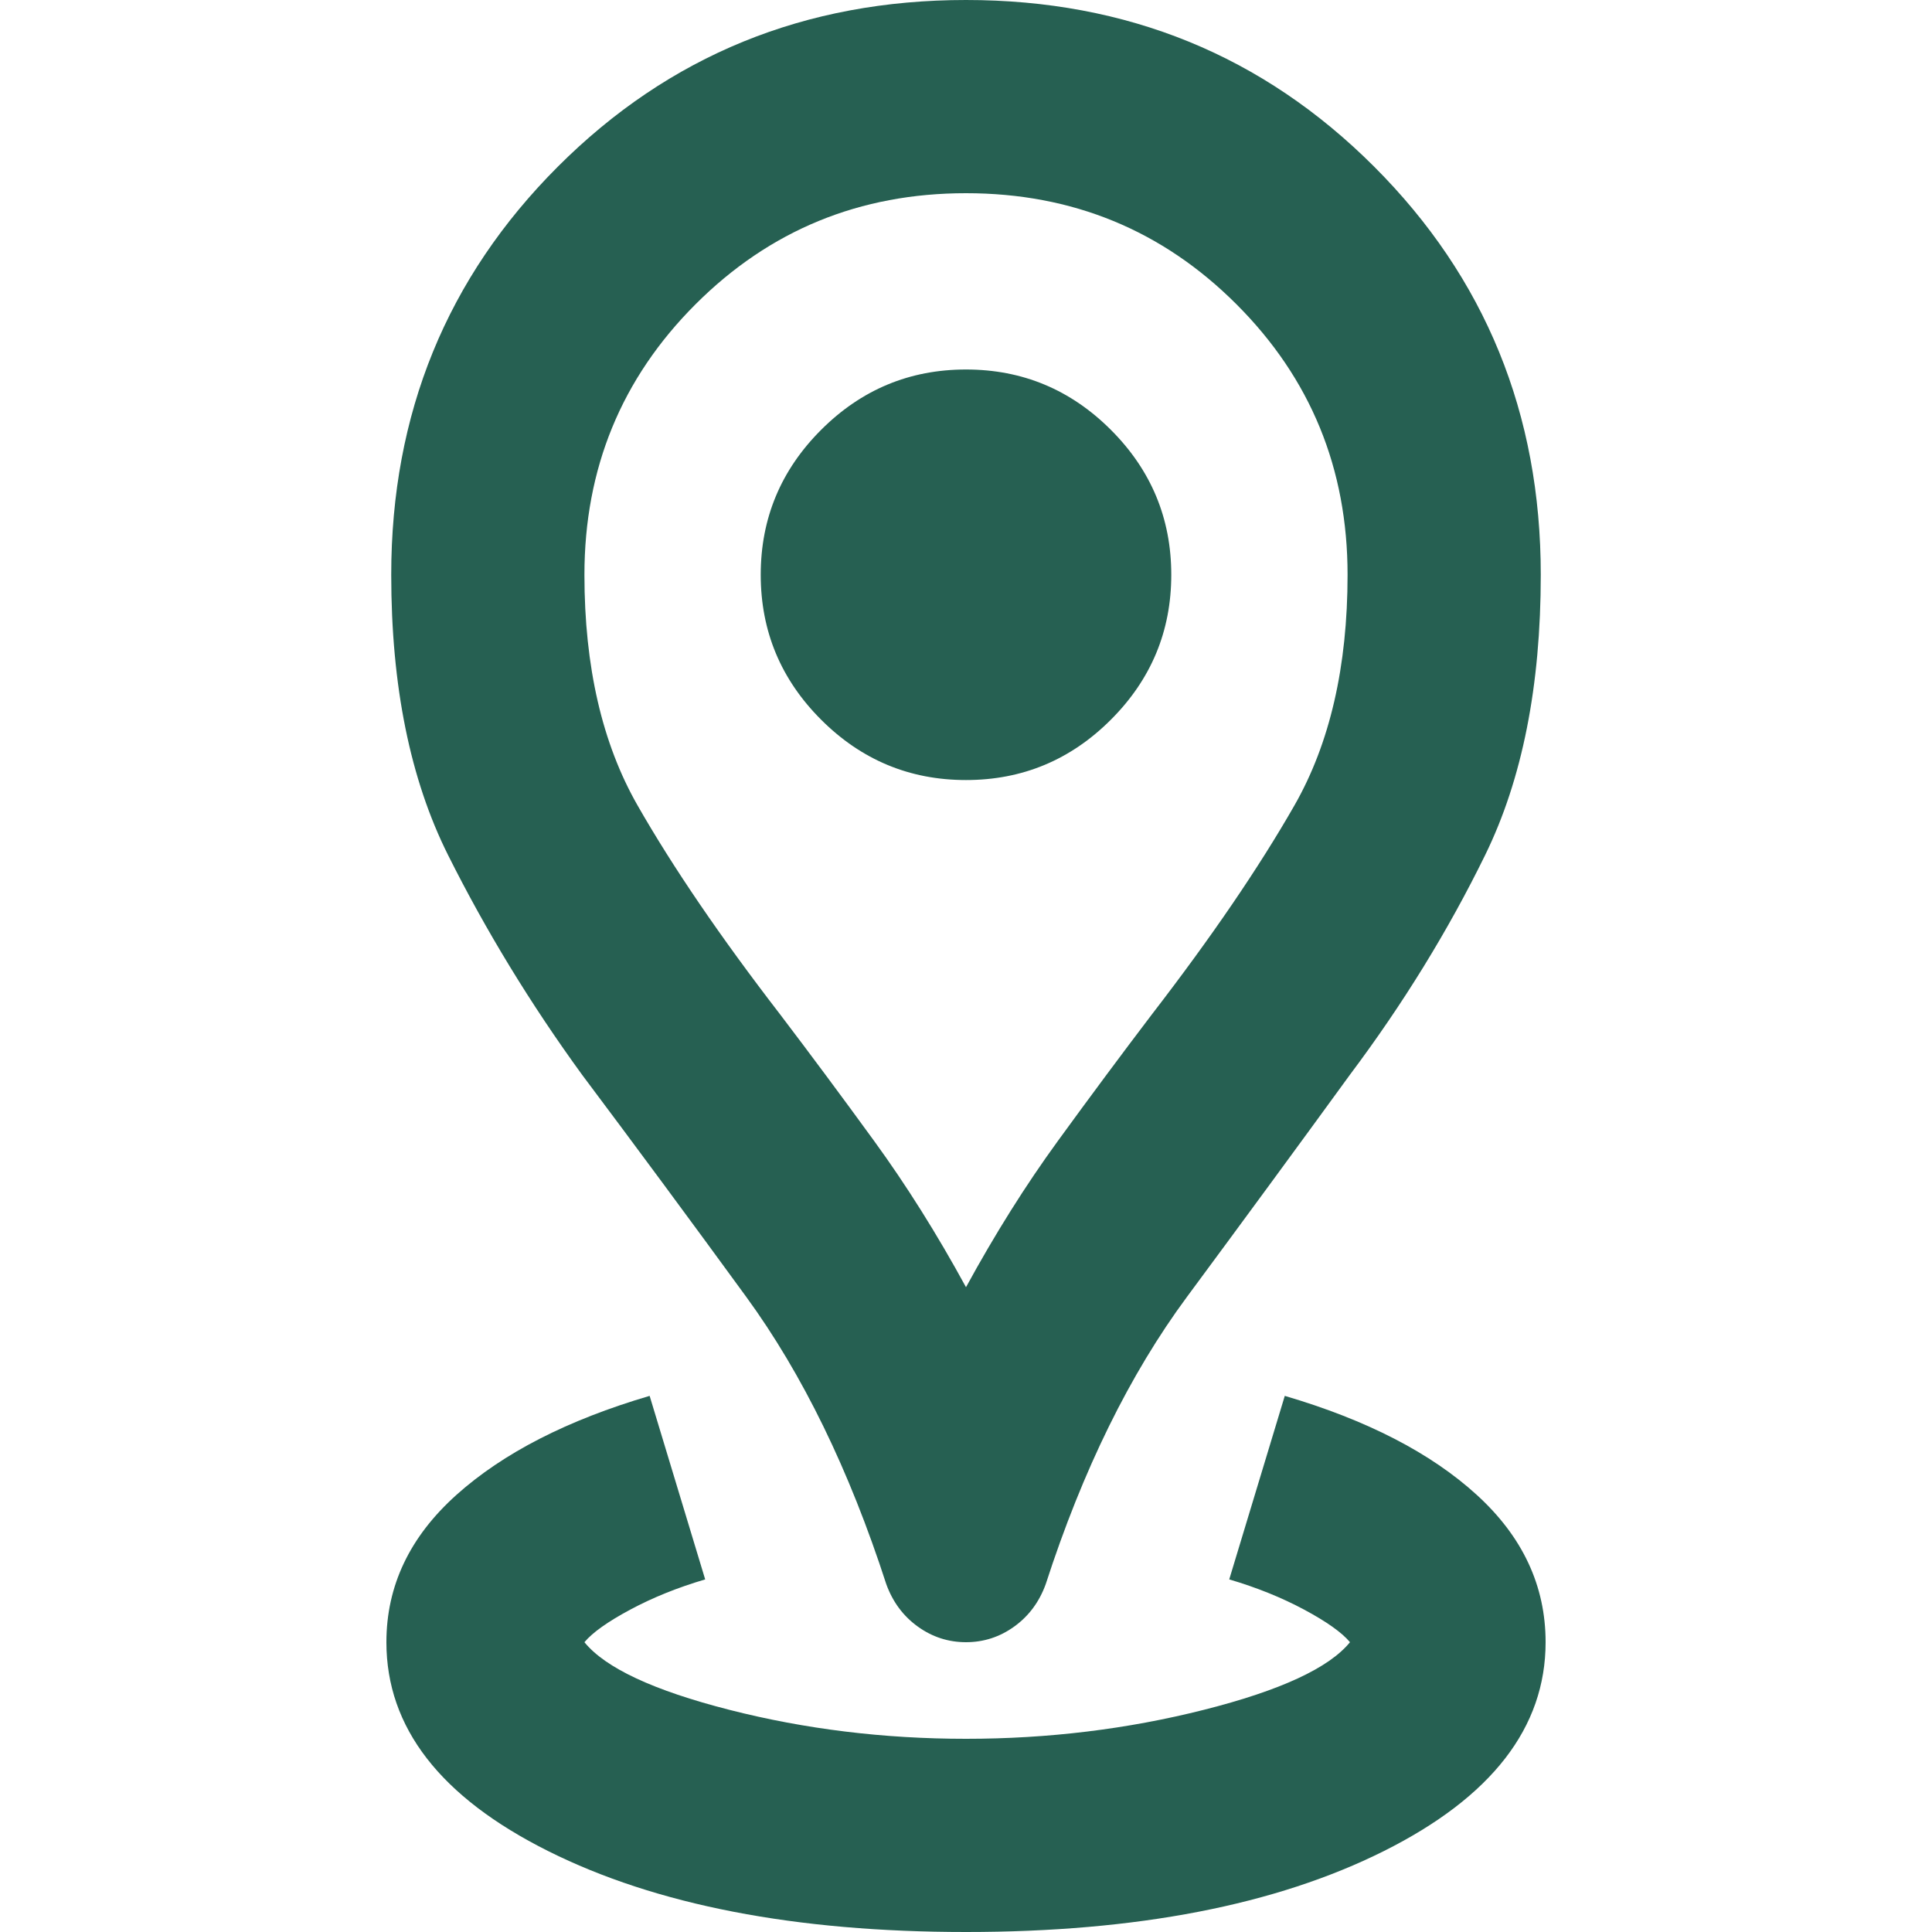
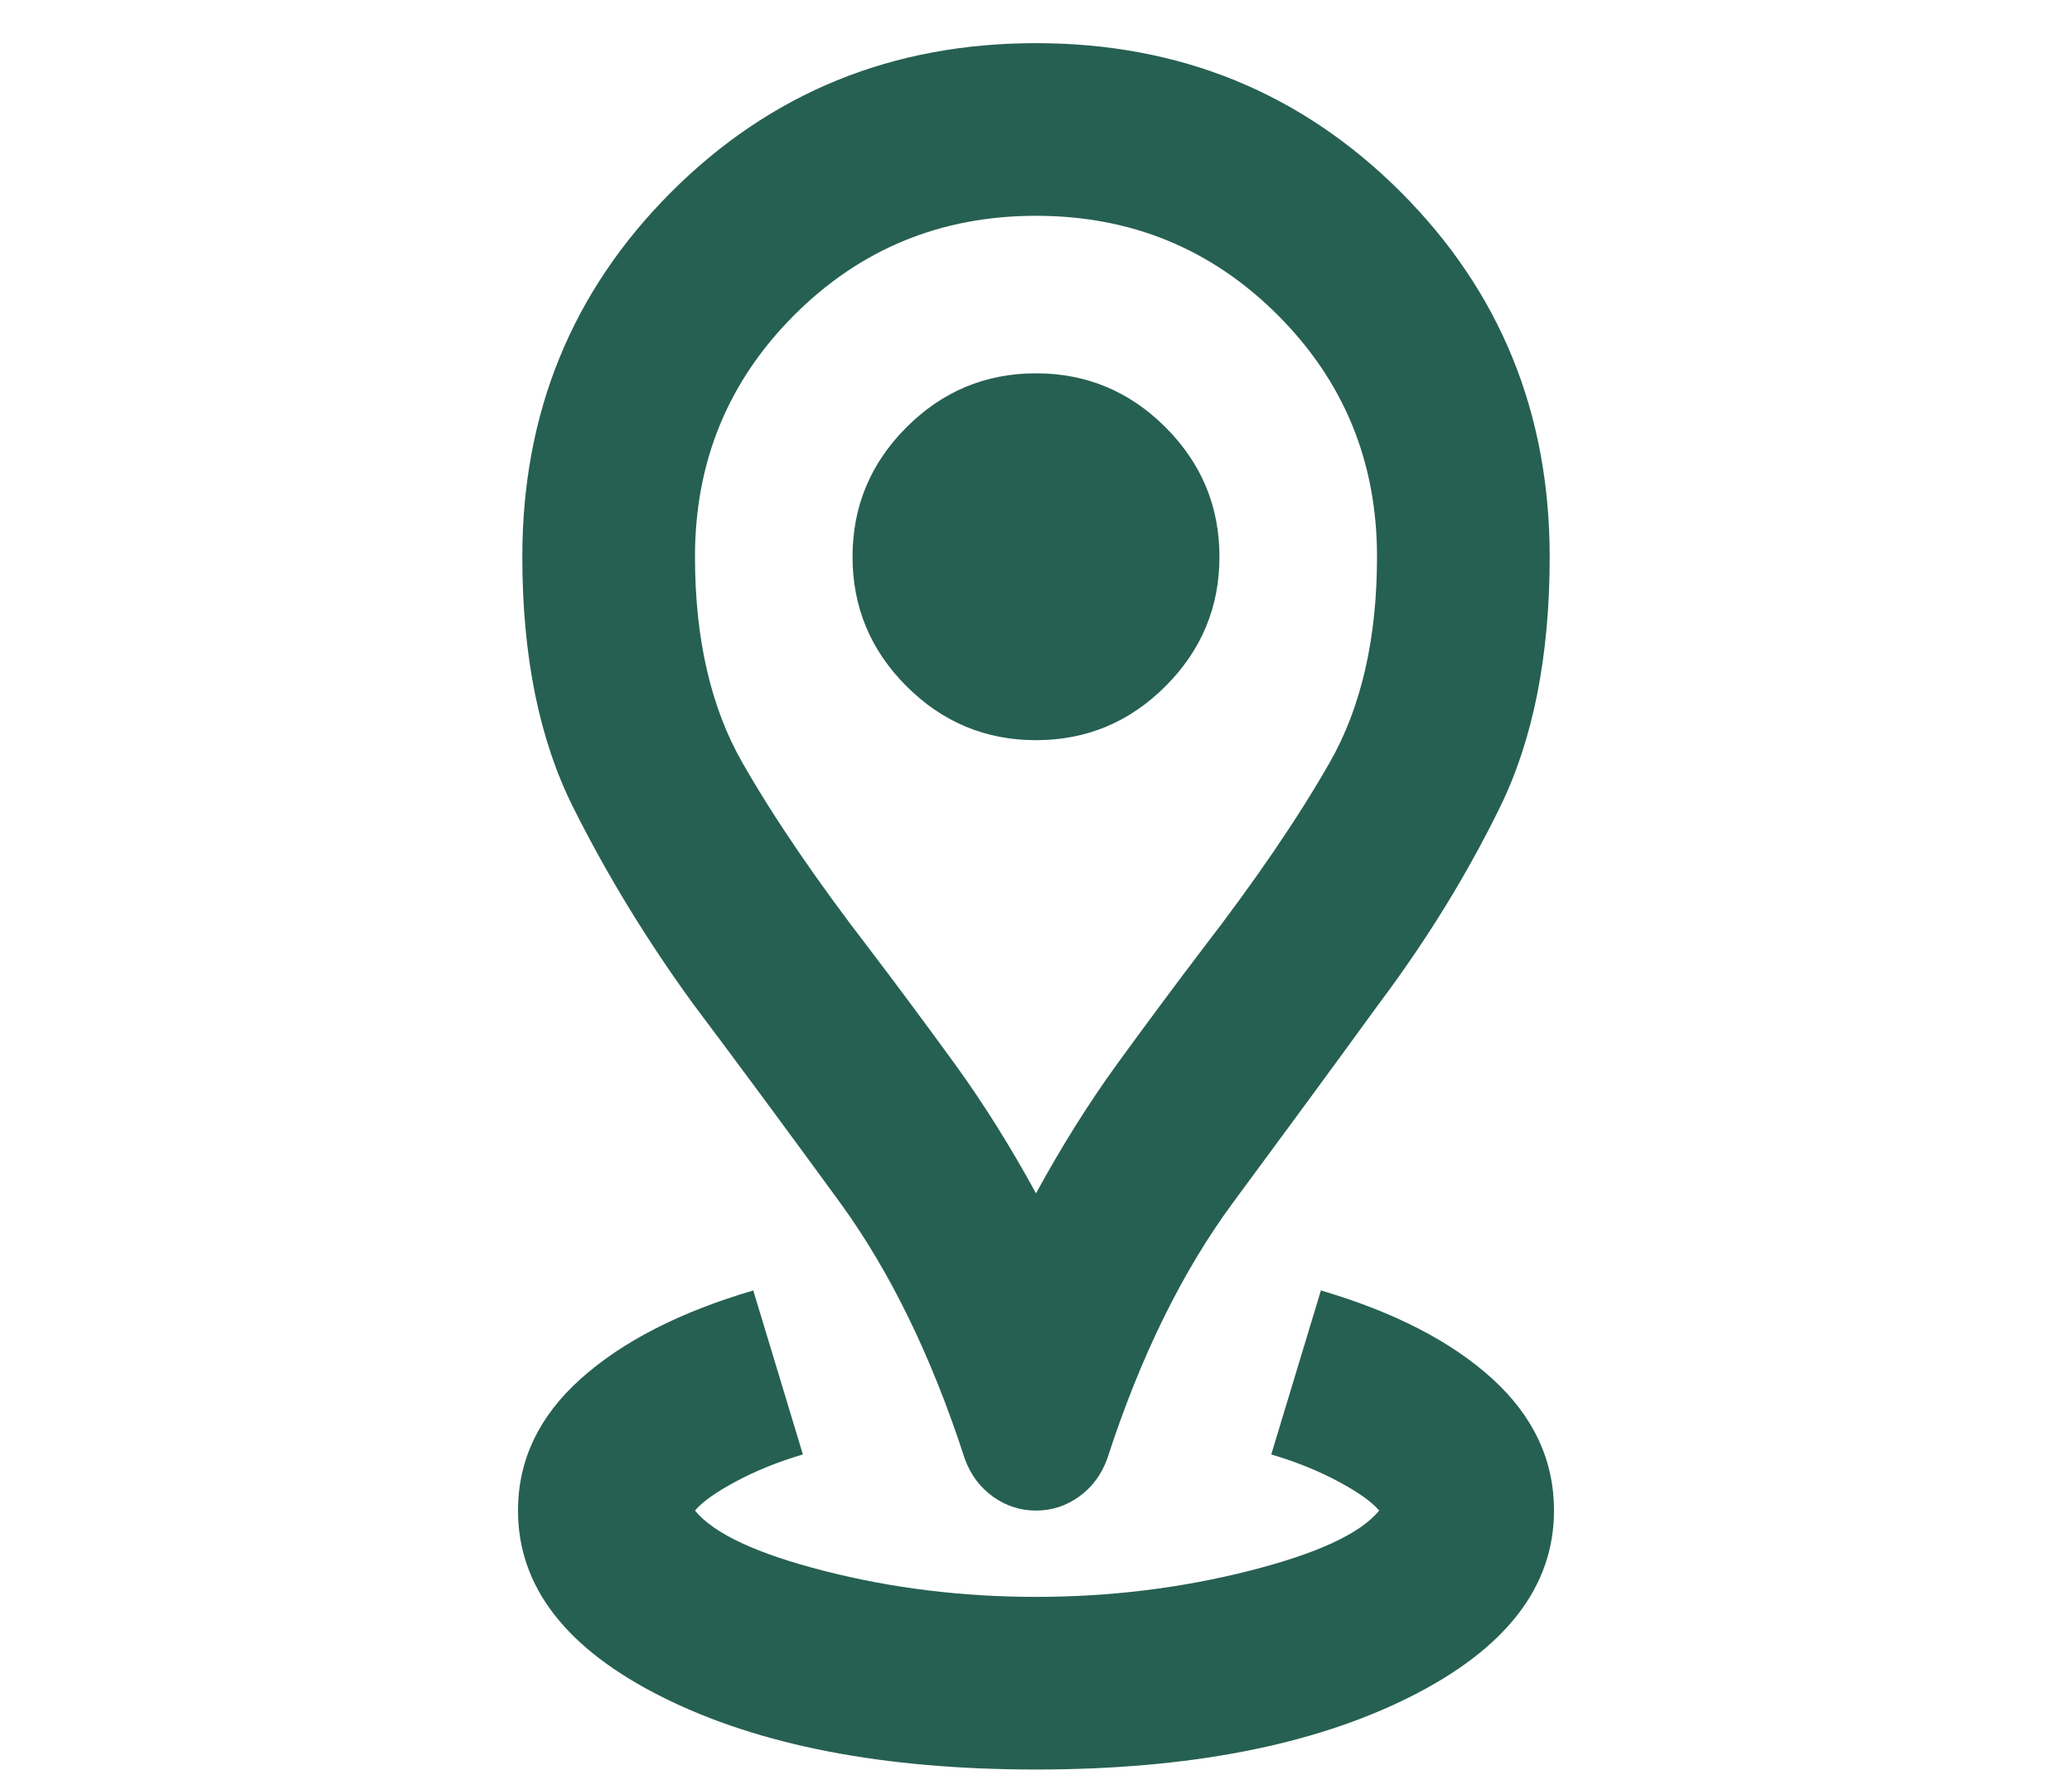
- <svg xmlns="http://www.w3.org/2000/svg" height="24" viewBox="240 -880 480 800" width="24">
+ <svg xmlns="http://www.w3.org/2000/svg" viewBox="0 -900 960 820">
  <path fill="#266052" d="M480-80q-106 0-173-33.5T240-200q0-35 29-61t80-41l23 76q-17 5-31 12.5T322-200q13 16 60 28t98 12q51 0 98.5-12t60.5-28q-5-6-19-13.5T589-226l23-76q51 15 79.5 41t28.5 61q0 53-67 86.5T480-80Zm0-267q18-33 38-60.5t39-52.5q37-48 59-86.5t22-95.5q0-66-46-112t-112-46q-66 0-112 46t-46 112q0 57 22 95.5t59 86.5q19 25 39 52.5t38 60.5Zm0 147q-11 0-20-6.5T447-224q-23-71-58-119t-68-92q-32-44-55.5-91T242-642q0-100 69-169t169-69q100 0 169 69t69 169q0 69-23 116t-56 91q-32 44-67.5 92T513-224q-4 11-13 17.5t-20 6.5Zm0-357q35 0 60-25t25-60q0-35-25-60t-60-25q-35 0-60 25t-25 60q0 35 25 60t60 25Zm0-85Z" />
</svg>
